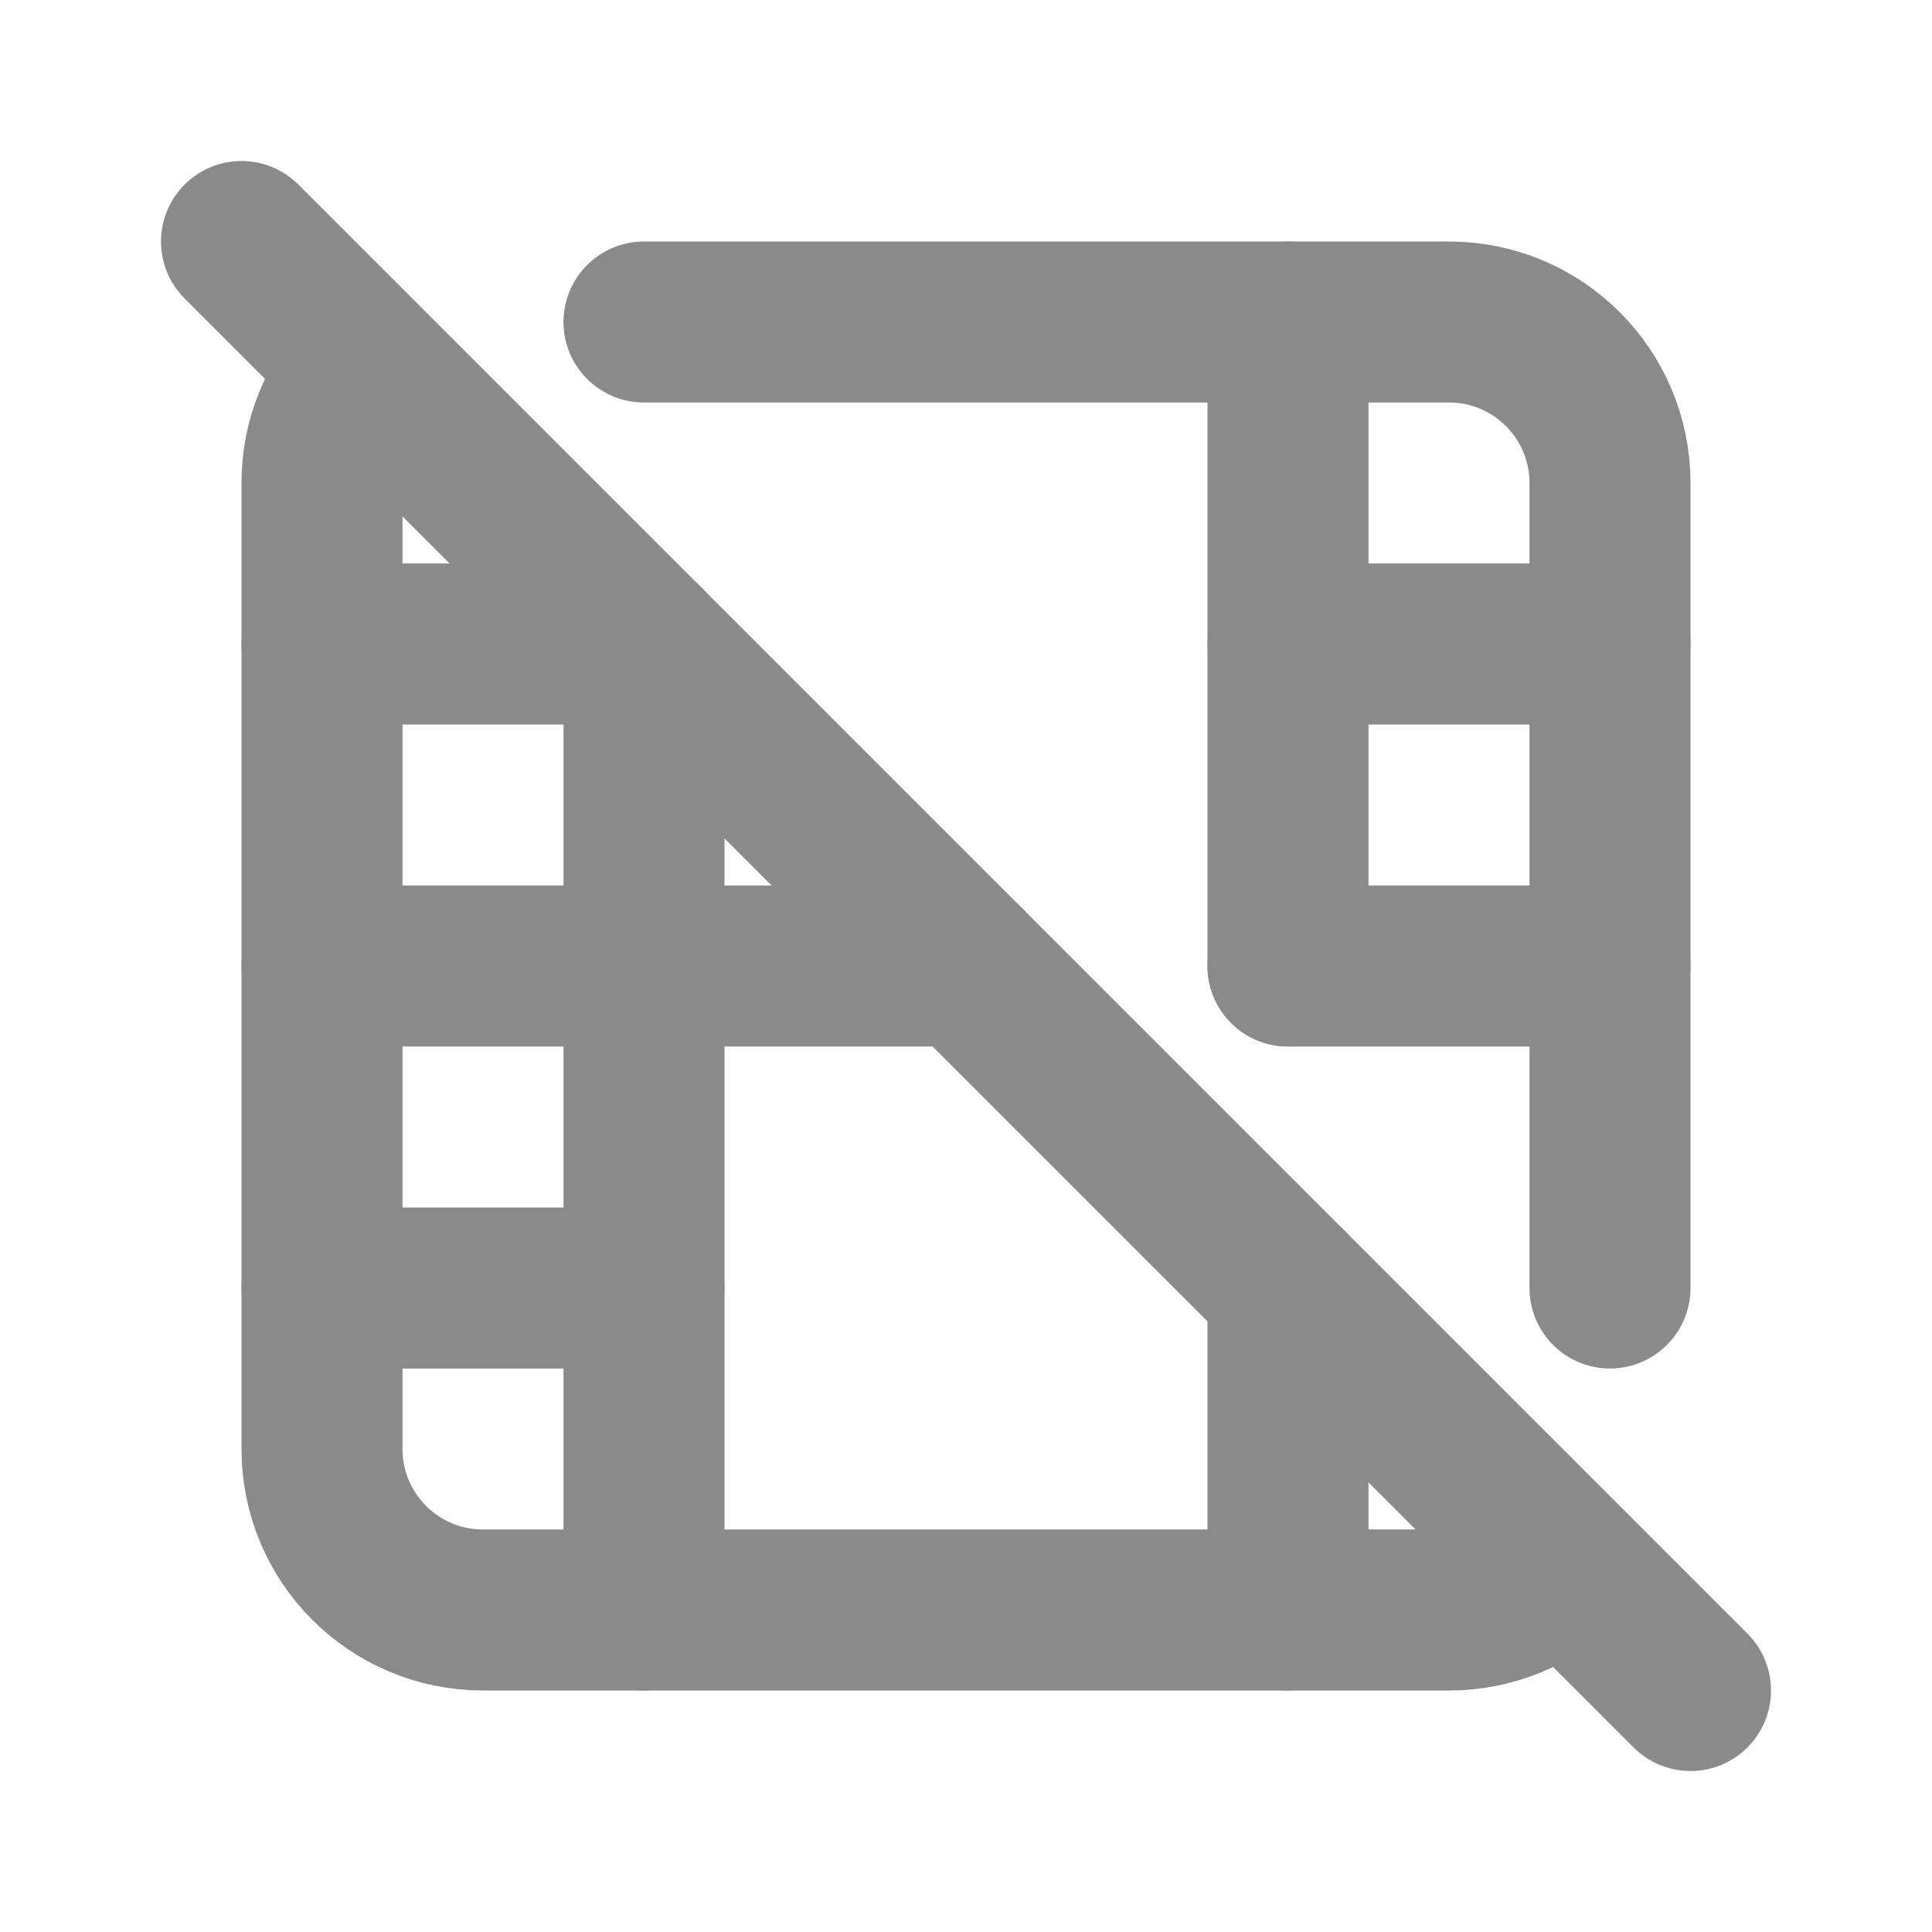
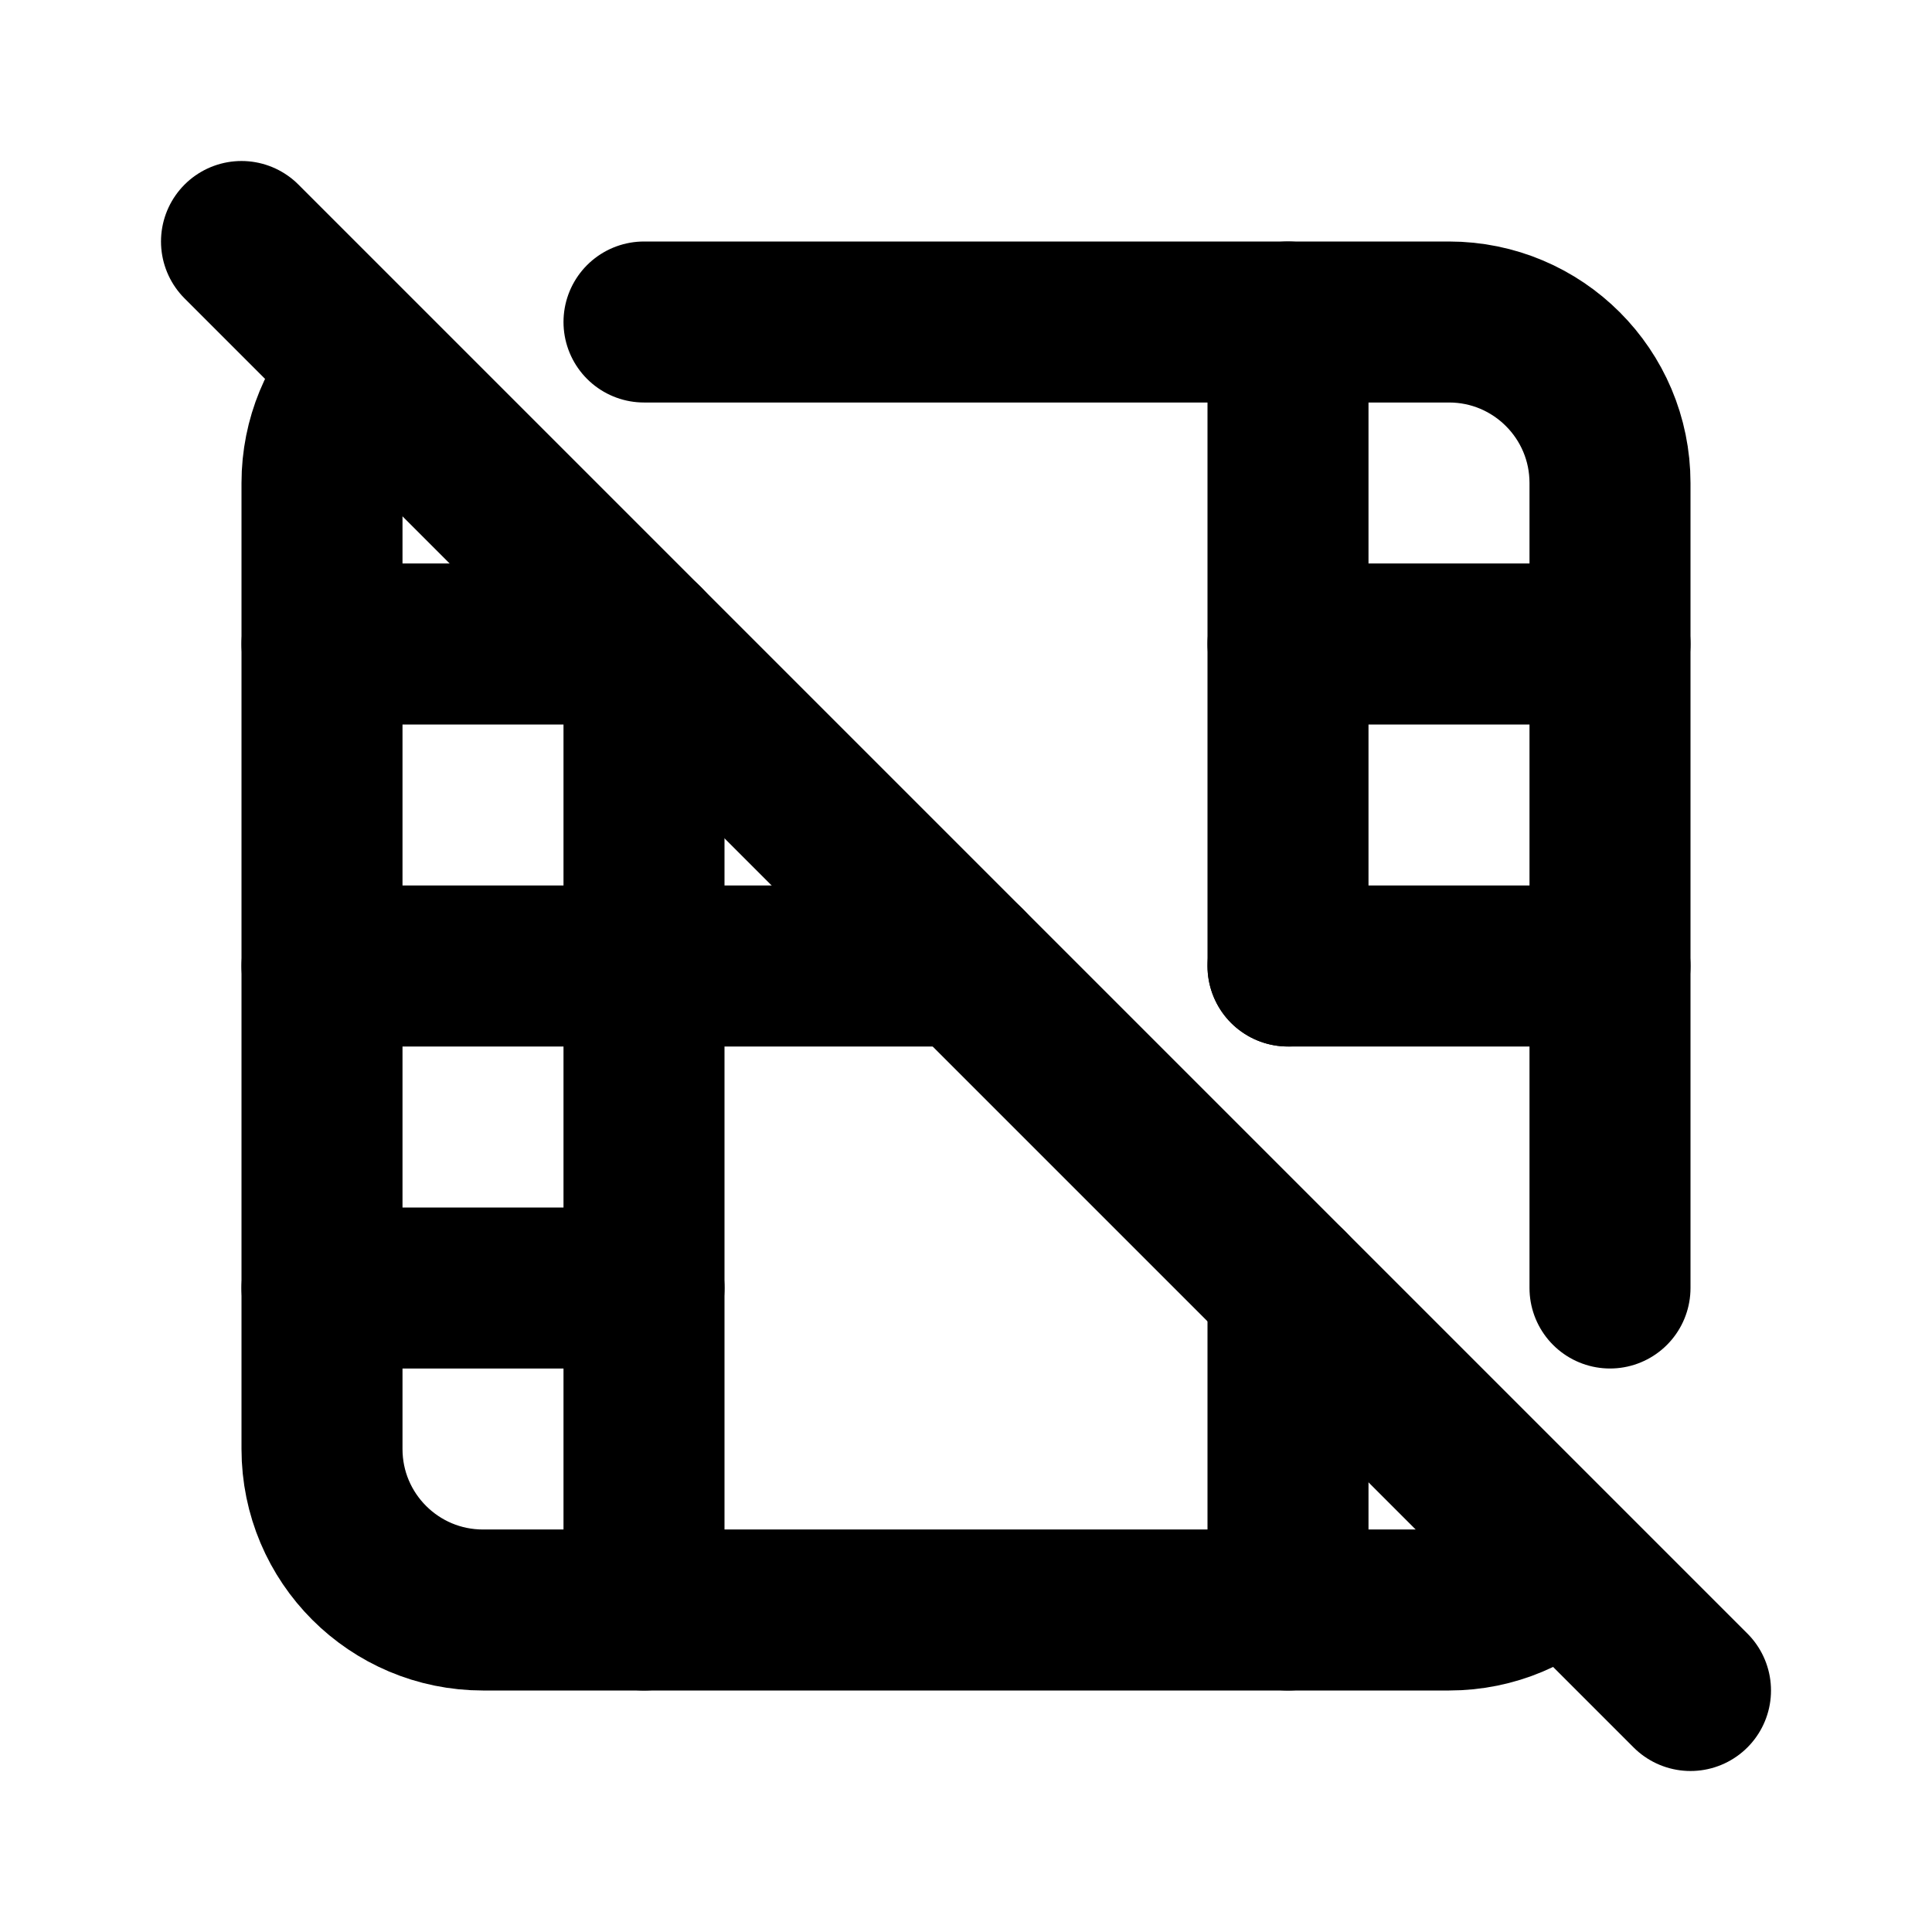
- <svg xmlns="http://www.w3.org/2000/svg" width="24" height="24" viewBox="0 0 24 24" stroke-width="2" stroke="#8a8a8a" fill="none" stroke-linecap="round" stroke-linejoin="round">
+ <svg xmlns="http://www.w3.org/2000/svg" class="icon icon-tabler icon-tabler-movie-off" width="24" height="24" viewBox="0 0 24 24" stroke-width="2" stroke="currentColor" fill="none" stroke-linecap="round" stroke-linejoin="round">
  <path stroke="none" d="M0 0h24v24H0z" fill="none" />
  <path d="M8 4h10a2 2 0 0 1 2 2v10m-.592 3.42c-.362 .359 -.859 .58 -1.408 .58h-12a2 2 0 0 1 -2 -2v-12c0 -.539 .213 -1.028 .56 -1.388" />
  <path d="M8 8v12" />
  <path d="M16 4v8m0 4v4" />
  <path d="M4 8h4" />
  <path d="M4 16h4" />
  <path d="M4 12h8m4 0h4" />
  <path d="M16 8h4" />
  <path d="M3 3l18 18" />
</svg>
